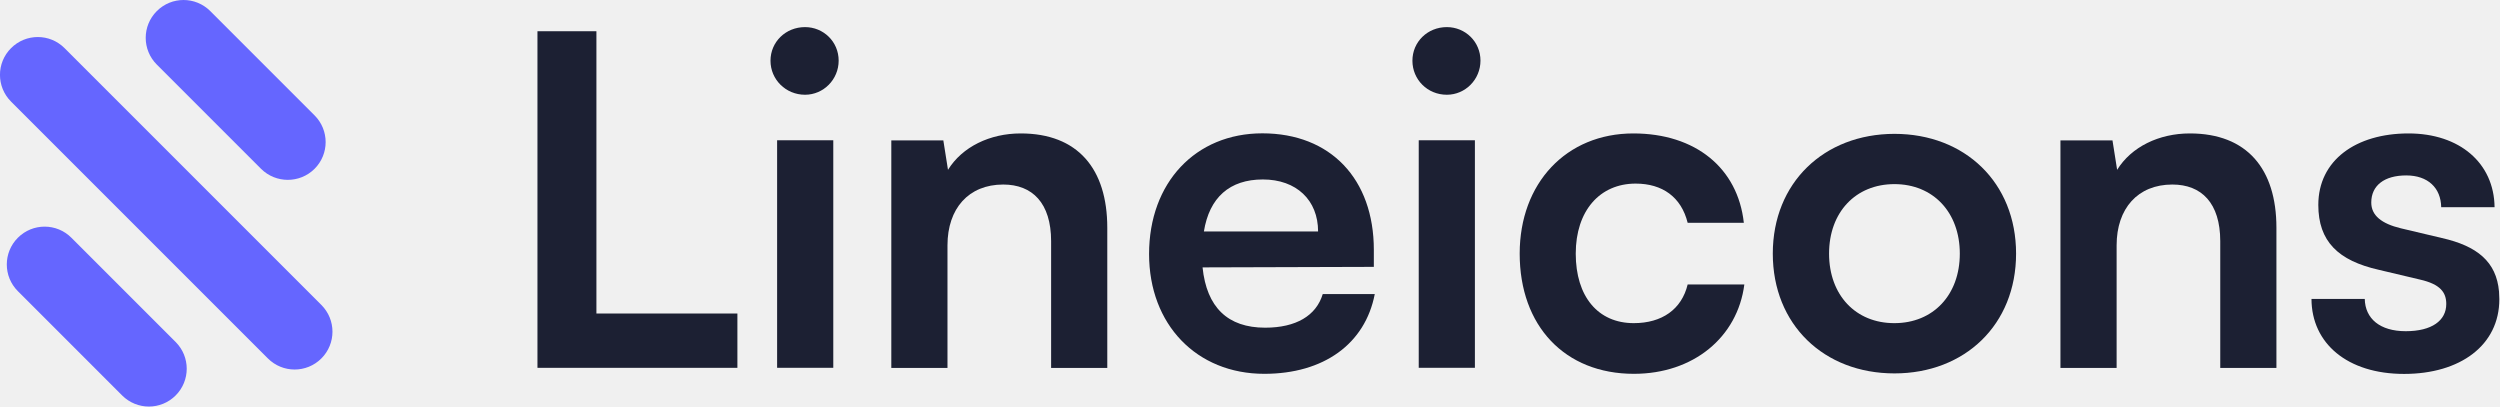
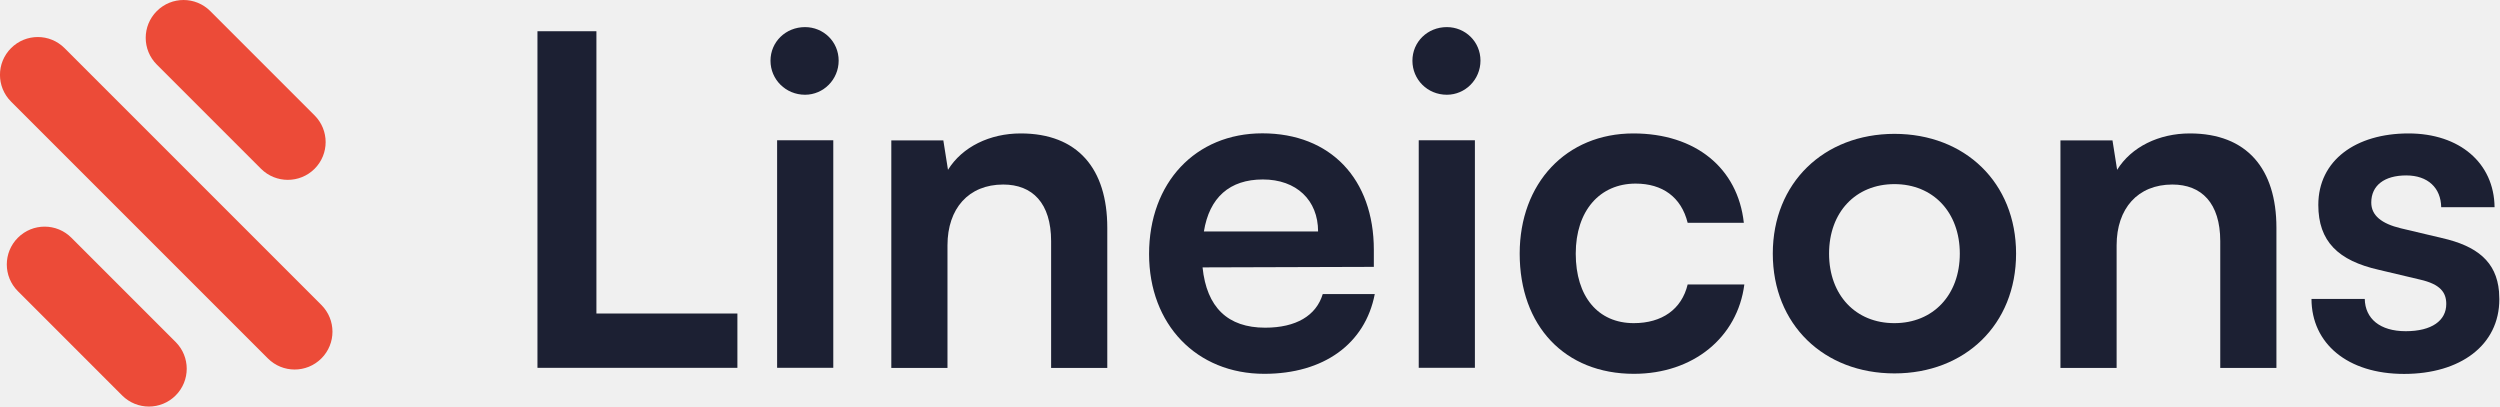
<svg xmlns="http://www.w3.org/2000/svg" width="246" height="40" viewBox="0 0 246 40" fill="none">
  <g clip-path="url(#clip0_2911_30)">
    <path d="M58.687 3.074H52.886V36.194H72.56V30.85H58.687V3.074Z" fill="#1C2033" />
    <path d="M79.216 9.323C81.028 9.323 82.524 7.827 82.524 5.964C82.524 4.102 81.028 2.667 79.216 2.667C77.313 2.667 75.817 4.122 75.817 5.975C75.817 7.827 77.323 9.323 79.216 9.323ZM76.468 36.194H81.995V13.802H76.468V36.194Z" fill="#1C2033" />
    <path d="M93.232 36.194V24.143C93.232 20.519 95.308 18.158 98.718 18.158C101.578 18.158 103.43 19.97 103.43 23.735V36.204H108.957V22.412C108.957 16.611 106.056 13.13 100.438 13.13C97.405 13.13 94.687 14.443 93.282 16.712L92.824 13.812H87.705V36.204H93.232V36.194Z" fill="#1C2033" />
    <path d="M124.407 36.784C130.249 36.784 134.331 33.842 135.277 28.936H130.158C129.516 31.064 127.532 32.244 124.488 32.244C120.814 32.244 118.738 30.249 118.331 26.311L135.186 26.26V24.59C135.186 17.608 130.921 13.12 124.214 13.12C117.649 13.12 113.069 17.964 113.069 24.997C113.069 31.929 117.74 36.784 124.407 36.784ZM124.265 17.659C127.572 17.659 129.7 19.695 129.7 22.779H118.463C119.002 19.43 120.997 17.659 124.265 17.659Z" fill="#1C2033" />
    <path d="M142.371 9.323C144.183 9.323 145.679 7.827 145.679 5.964C145.679 4.102 144.183 2.667 142.371 2.667C140.468 2.667 138.982 4.122 138.982 5.975C138.982 7.827 140.458 9.323 142.371 9.323ZM139.603 36.194H145.13V13.802H139.603V36.194Z" fill="#1C2033" />
    <path d="M149.537 24.957C149.537 32.071 153.975 36.784 160.774 36.784C166.616 36.784 170.972 33.201 171.644 27.99H166.066C165.476 30.443 163.532 31.797 160.763 31.797C157.232 31.797 155.053 29.171 155.053 24.957C155.053 20.743 157.415 18.066 160.947 18.066C163.572 18.066 165.435 19.379 166.066 21.924H171.593C171.003 16.529 166.829 13.13 160.723 13.13C154.117 13.13 149.537 18.026 149.537 24.957Z" fill="#1C2033" />
    <path d="M174.443 24.957C174.443 31.939 179.471 36.743 186.412 36.743C193.343 36.743 198.382 31.949 198.382 24.957C198.382 17.975 193.354 13.171 186.412 13.171C179.481 13.181 174.443 17.975 174.443 24.957ZM179.98 24.957C179.98 20.875 182.605 18.117 186.412 18.117C190.219 18.117 192.845 20.886 192.845 24.957C192.845 29.028 190.219 31.797 186.412 31.797C182.605 31.807 179.98 29.038 179.98 24.957Z" fill="#1C2033" />
    <path d="M208.275 36.194V24.143C208.275 20.519 210.351 18.158 213.761 18.158C216.621 18.158 218.473 19.97 218.473 23.735V36.204H224V22.412C224 16.611 221.099 13.13 215.481 13.13C212.448 13.13 209.73 14.443 208.326 16.712L207.868 13.812H202.748V36.204H208.275V36.194Z" fill="#1C2033" />
    <path d="M245.934 29.445C245.934 33.975 242.087 36.794 236.56 36.794C230.982 36.794 227.461 33.791 227.45 29.415H232.692C232.733 31.359 234.188 32.59 236.723 32.59C239.298 32.59 240.713 31.542 240.713 29.913C240.713 28.774 240.132 27.97 238.137 27.512L234.097 26.555C230.066 25.649 228.122 23.746 228.122 20.163C228.122 15.766 231.827 13.13 236.998 13.13C242.026 13.13 245.415 16.041 245.466 20.387H240.214C240.183 18.483 238.901 17.262 236.774 17.262C234.606 17.262 233.333 18.26 233.333 19.929C233.333 21.201 234.341 22.005 236.234 22.463L240.275 23.42C243.746 24.204 245.649 25.751 245.903 28.692L245.934 29.445Z" fill="#1C2033" />
-     <path d="M31.623 35.27C33.079 33.815 33.079 31.463 31.623 30.008L6.351 4.736C4.896 3.28 2.544 3.28 1.089 4.736C-0.367 6.191 -0.367 8.542 1.089 9.998L26.361 35.27C27.817 36.725 30.168 36.725 31.623 35.27Z" fill="#6566FF" />
-     <path d="M30.951 16.613C32.407 15.158 32.407 12.807 30.951 11.351L20.692 1.092C19.236 -0.364 16.885 -0.364 15.43 1.092C13.974 2.547 13.974 4.898 15.43 6.354L25.689 16.613C27.145 18.059 29.496 18.059 30.951 16.613Z" fill="#6566FF" />
-     <path d="M17.282 38.914C18.738 37.458 18.738 35.107 17.282 33.652L7.023 23.392C5.567 21.937 3.216 21.937 1.761 23.392C0.305 24.848 0.305 27.199 1.761 28.654L12.02 38.914C13.476 40.369 15.827 40.369 17.282 38.914Z" fill="#6566FF" />
+     <path d="M31.623 35.27C33.079 33.815 33.079 31.463 31.623 30.008L6.351 4.736C4.896 3.28 2.544 3.28 1.089 4.736C-0.367 6.191 -0.367 8.542 1.089 9.998L26.361 35.27C27.817 36.725 30.168 36.725 31.623 35.27Z" fill="#ec4b38" />
+     <path d="M30.951 16.613C32.407 15.158 32.407 12.807 30.951 11.351L20.692 1.092C19.236 -0.364 16.885 -0.364 15.43 1.092C13.974 2.547 13.974 4.898 15.43 6.354L25.689 16.613C27.145 18.059 29.496 18.059 30.951 16.613Z" fill="#ec4b38" />
+     <path d="M17.282 38.914C18.738 37.458 18.738 35.107 17.282 33.652L7.023 23.392C5.567 21.937 3.216 21.937 1.761 23.392C0.305 24.848 0.305 27.199 1.761 28.654L12.02 38.914C13.476 40.369 15.827 40.369 17.282 38.914Z" fill="#ec4b38" />
  </g>
  <defs>
    <clipPath id="clip0_2911_30">
      <rect width="245.934" height="40" fill="white" />
    </clipPath>
  </defs>
</svg>
